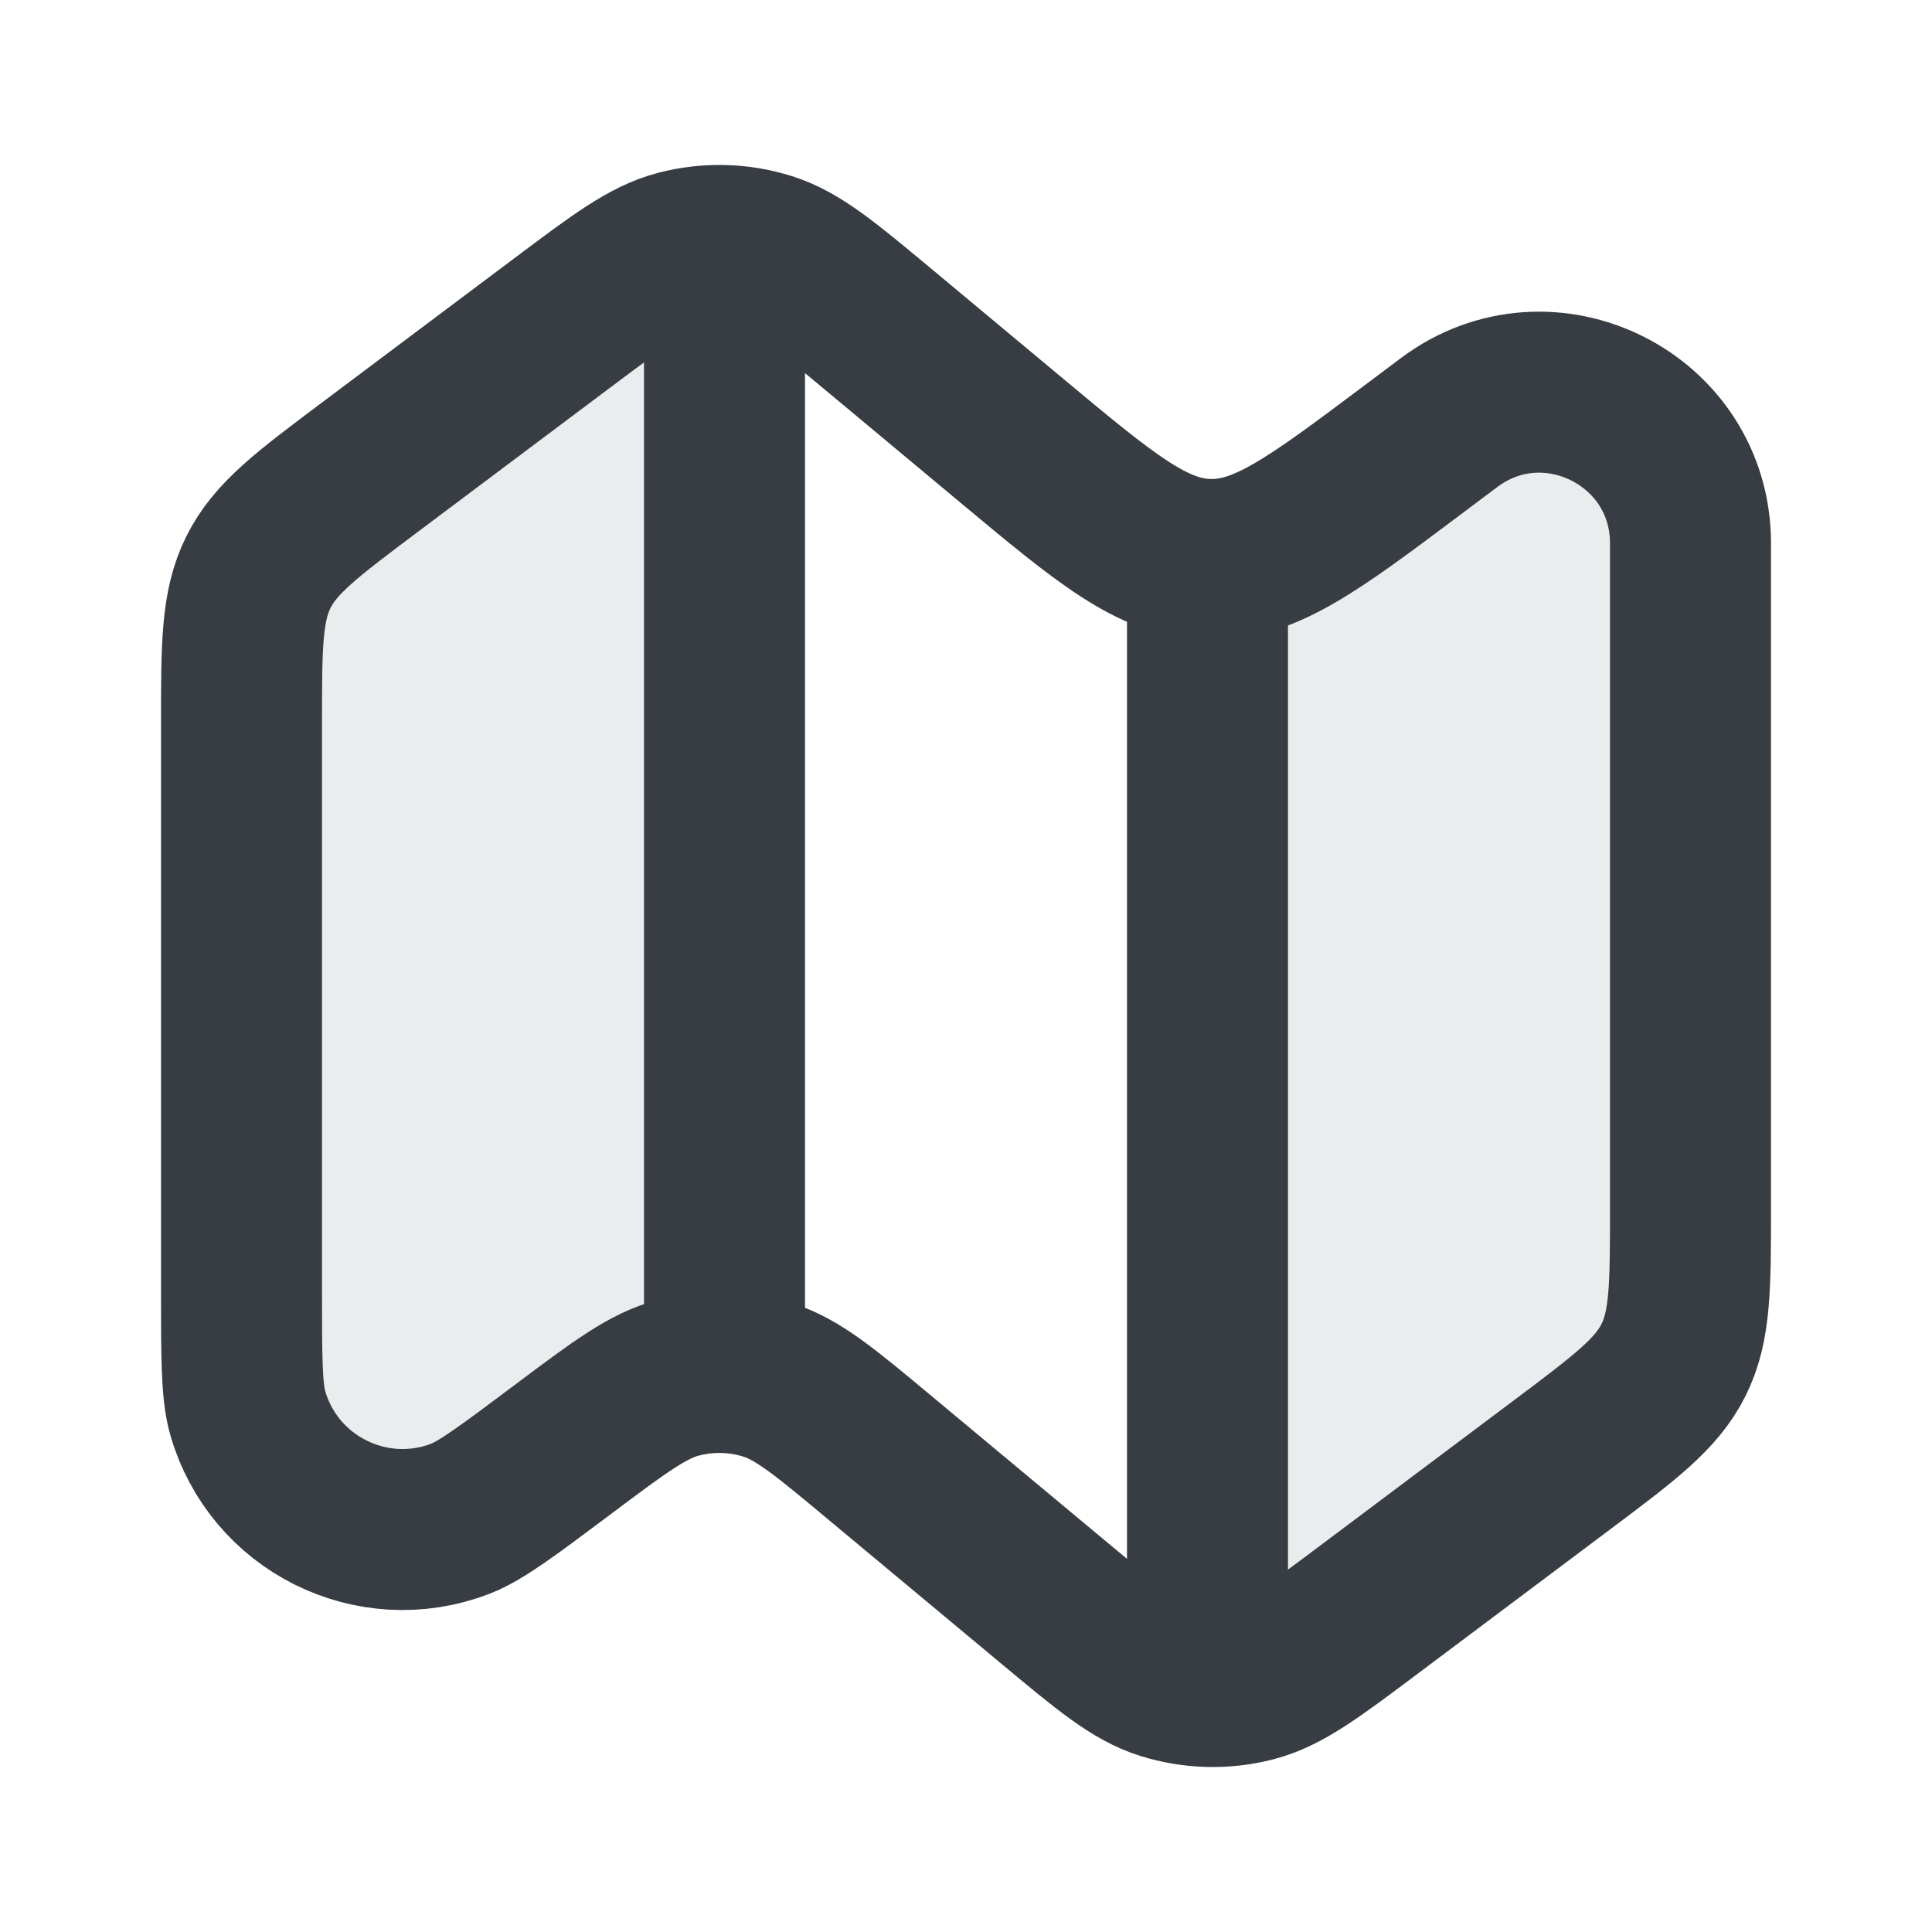
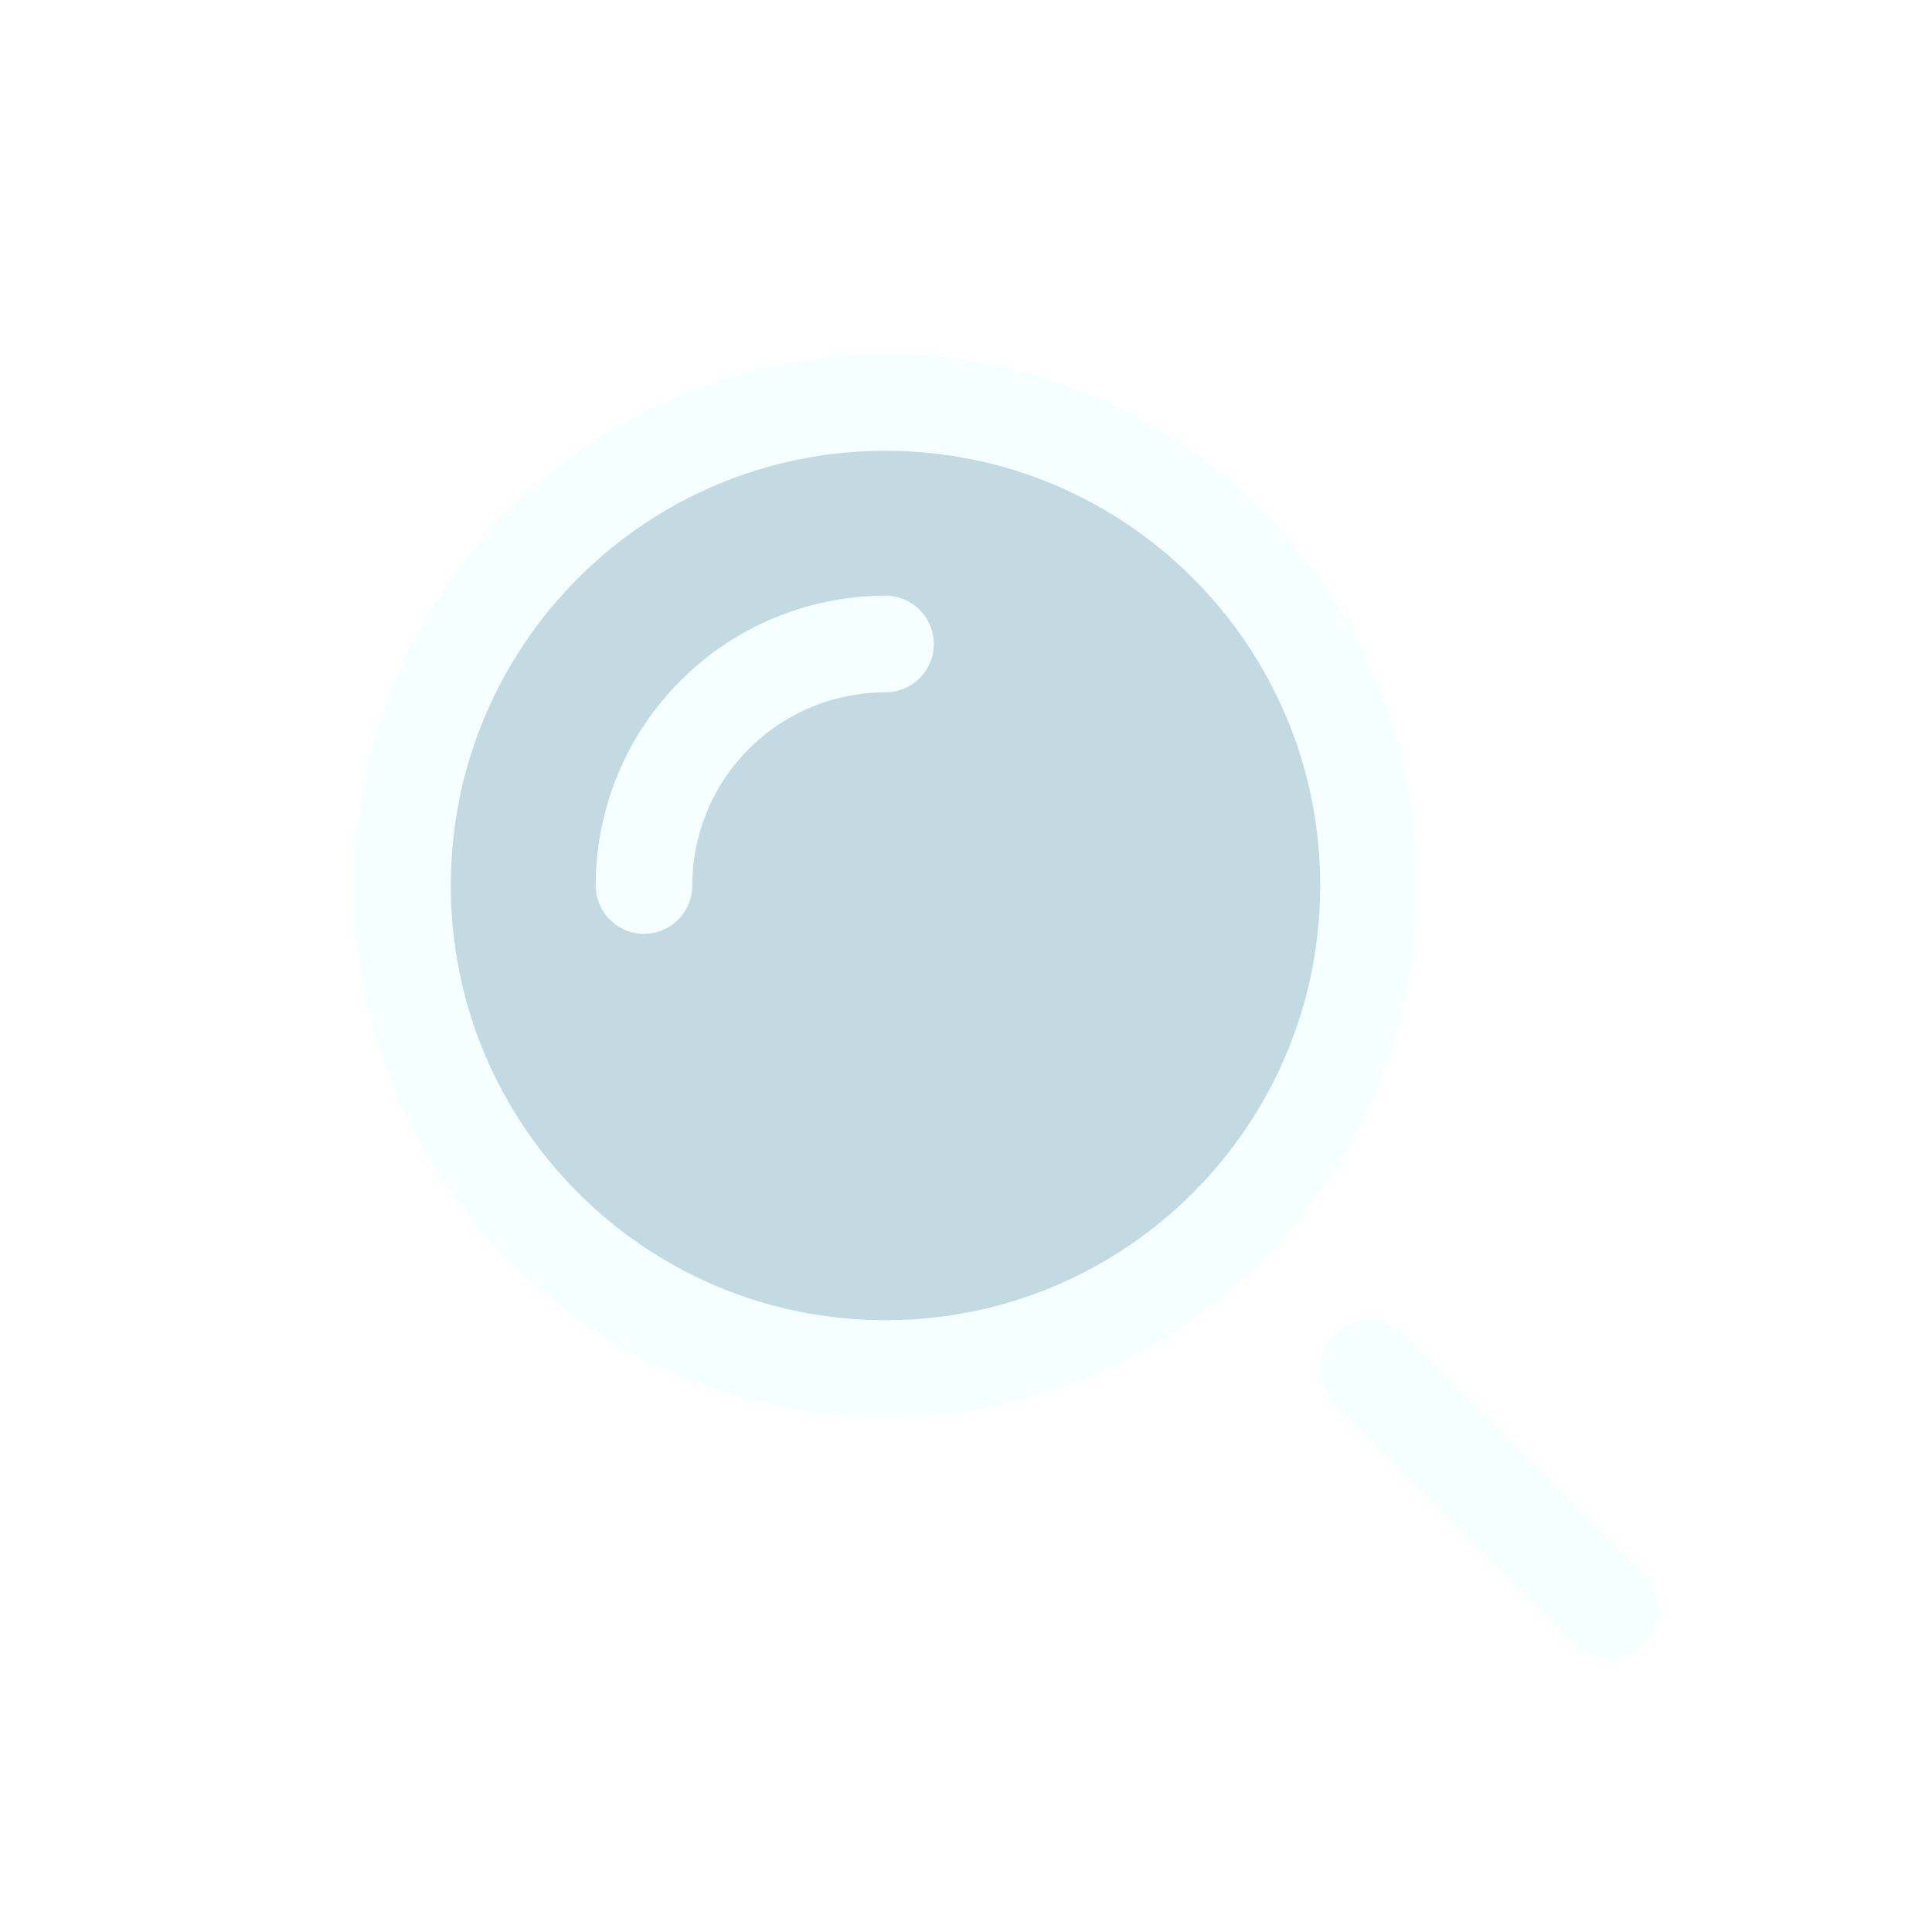
<svg xmlns="http://www.w3.org/2000/svg" width="800px" height="800px" viewBox="0 0 24 24" fill="none">
  <g id="SVGRepo_bgCarrier" stroke-width="0" />
  <g id="SVGRepo_tracerCarrier" stroke-linecap="round" stroke-linejoin="round" />
  <g id="SVGRepo_iconCarrier">
-     <path opacity="0.1" d="M15 20.95C15.005 20.95 15.009 20.95 15.014 20.95C15.709 20.968 16.316 20.513 17.531 19.602L19.4 18.2C20.185 17.611 20.578 17.317 20.789 16.894C21 16.472 21 15.981 21 15V8.375C21 7.201 21 6.615 20.857 6.257C20.48 5.316 19.459 4.805 18.48 5.069C18.108 5.169 17.639 5.521 16.7 6.225C16.287 6.535 16.081 6.69 15.869 6.782C15.592 6.904 15.295 6.96 15 6.95V20.95Z" fill="#373d43" />
-     <path opacity="0.1" d="M9 3.05C8.995 3.05 8.991 3.05 8.986 3.05C8.291 3.032 7.684 3.487 6.469 4.398L4.6 5.8C3.815 6.389 3.422 6.683 3.211 7.106C3 7.528 3 8.019 3 9V15.625C3 16.799 3 17.385 3.143 17.743C3.52 18.684 4.541 19.195 5.52 18.931C5.892 18.831 6.361 18.479 7.3 17.775C7.713 17.465 7.919 17.31 8.131 17.218C8.408 17.096 8.705 17.04 9 17.05V3.05Z" fill="#373d43" />
-     <path d="M3 9C3 8.019 3 7.528 3.211 7.106C3.422 6.683 3.815 6.389 4.6 5.8L7 4V4C7.7 3.475 8.049 3.213 8.43 3.114C8.795 3.019 9.179 3.028 9.538 3.142C9.913 3.261 10.249 3.541 10.921 4.1L12.57 5.475C13.736 6.447 14.319 6.933 15.014 6.95C15.709 6.968 16.316 6.513 17.531 5.602L18 5.25V5.25C19.236 4.323 21 5.205 21 6.75V14V15C21 15.981 21 16.472 20.789 16.894C20.578 17.317 20.185 17.611 19.4 18.2L17 20V20C16.3 20.525 15.95 20.787 15.57 20.886C15.205 20.981 14.822 20.971 14.462 20.858C14.087 20.739 13.751 20.459 13.079 19.899L10.921 18.101C10.249 17.541 9.913 17.261 9.538 17.142C9.179 17.029 8.795 17.019 8.43 17.114C8.049 17.213 7.7 17.475 7 18V18V18C6.318 18.511 5.977 18.767 5.717 18.867C4.62 19.288 3.397 18.677 3.076 17.547C3 17.279 3 16.852 3 16V10V9Z" stroke="#373d43" stroke-width="2" stroke-linejoin="round" />
-     <path d="M15 7.229V20.5" stroke="#373d43" stroke-width="2" stroke-linecap="round" stroke-linejoin="round" />
-     <path d="M9 3.5V16.708" stroke="#373d43" stroke-width="2" stroke-linecap="round" stroke-linejoin="round" />
+     <circle cx="11" cy="11" r="6" fill="#076585" fill-opacity="0.24" stroke="#f5ffff" stroke-width="1.2" />
+     <path d="M11 8C10.606 8 10.216 8.078 9.852 8.228C9.488 8.379 9.157 8.6 8.879 8.879C8.6 9.157 8.379 9.488 8.228 9.852C8.078 10.216 8 10.606 8 11" stroke="#f5ffff" stroke-width="1.2" stroke-linecap="round" />
+     <path d="M20 20L17 17" stroke="#f5ffff" stroke-width="1.2" stroke-linecap="round" />
  </g>
</svg>
